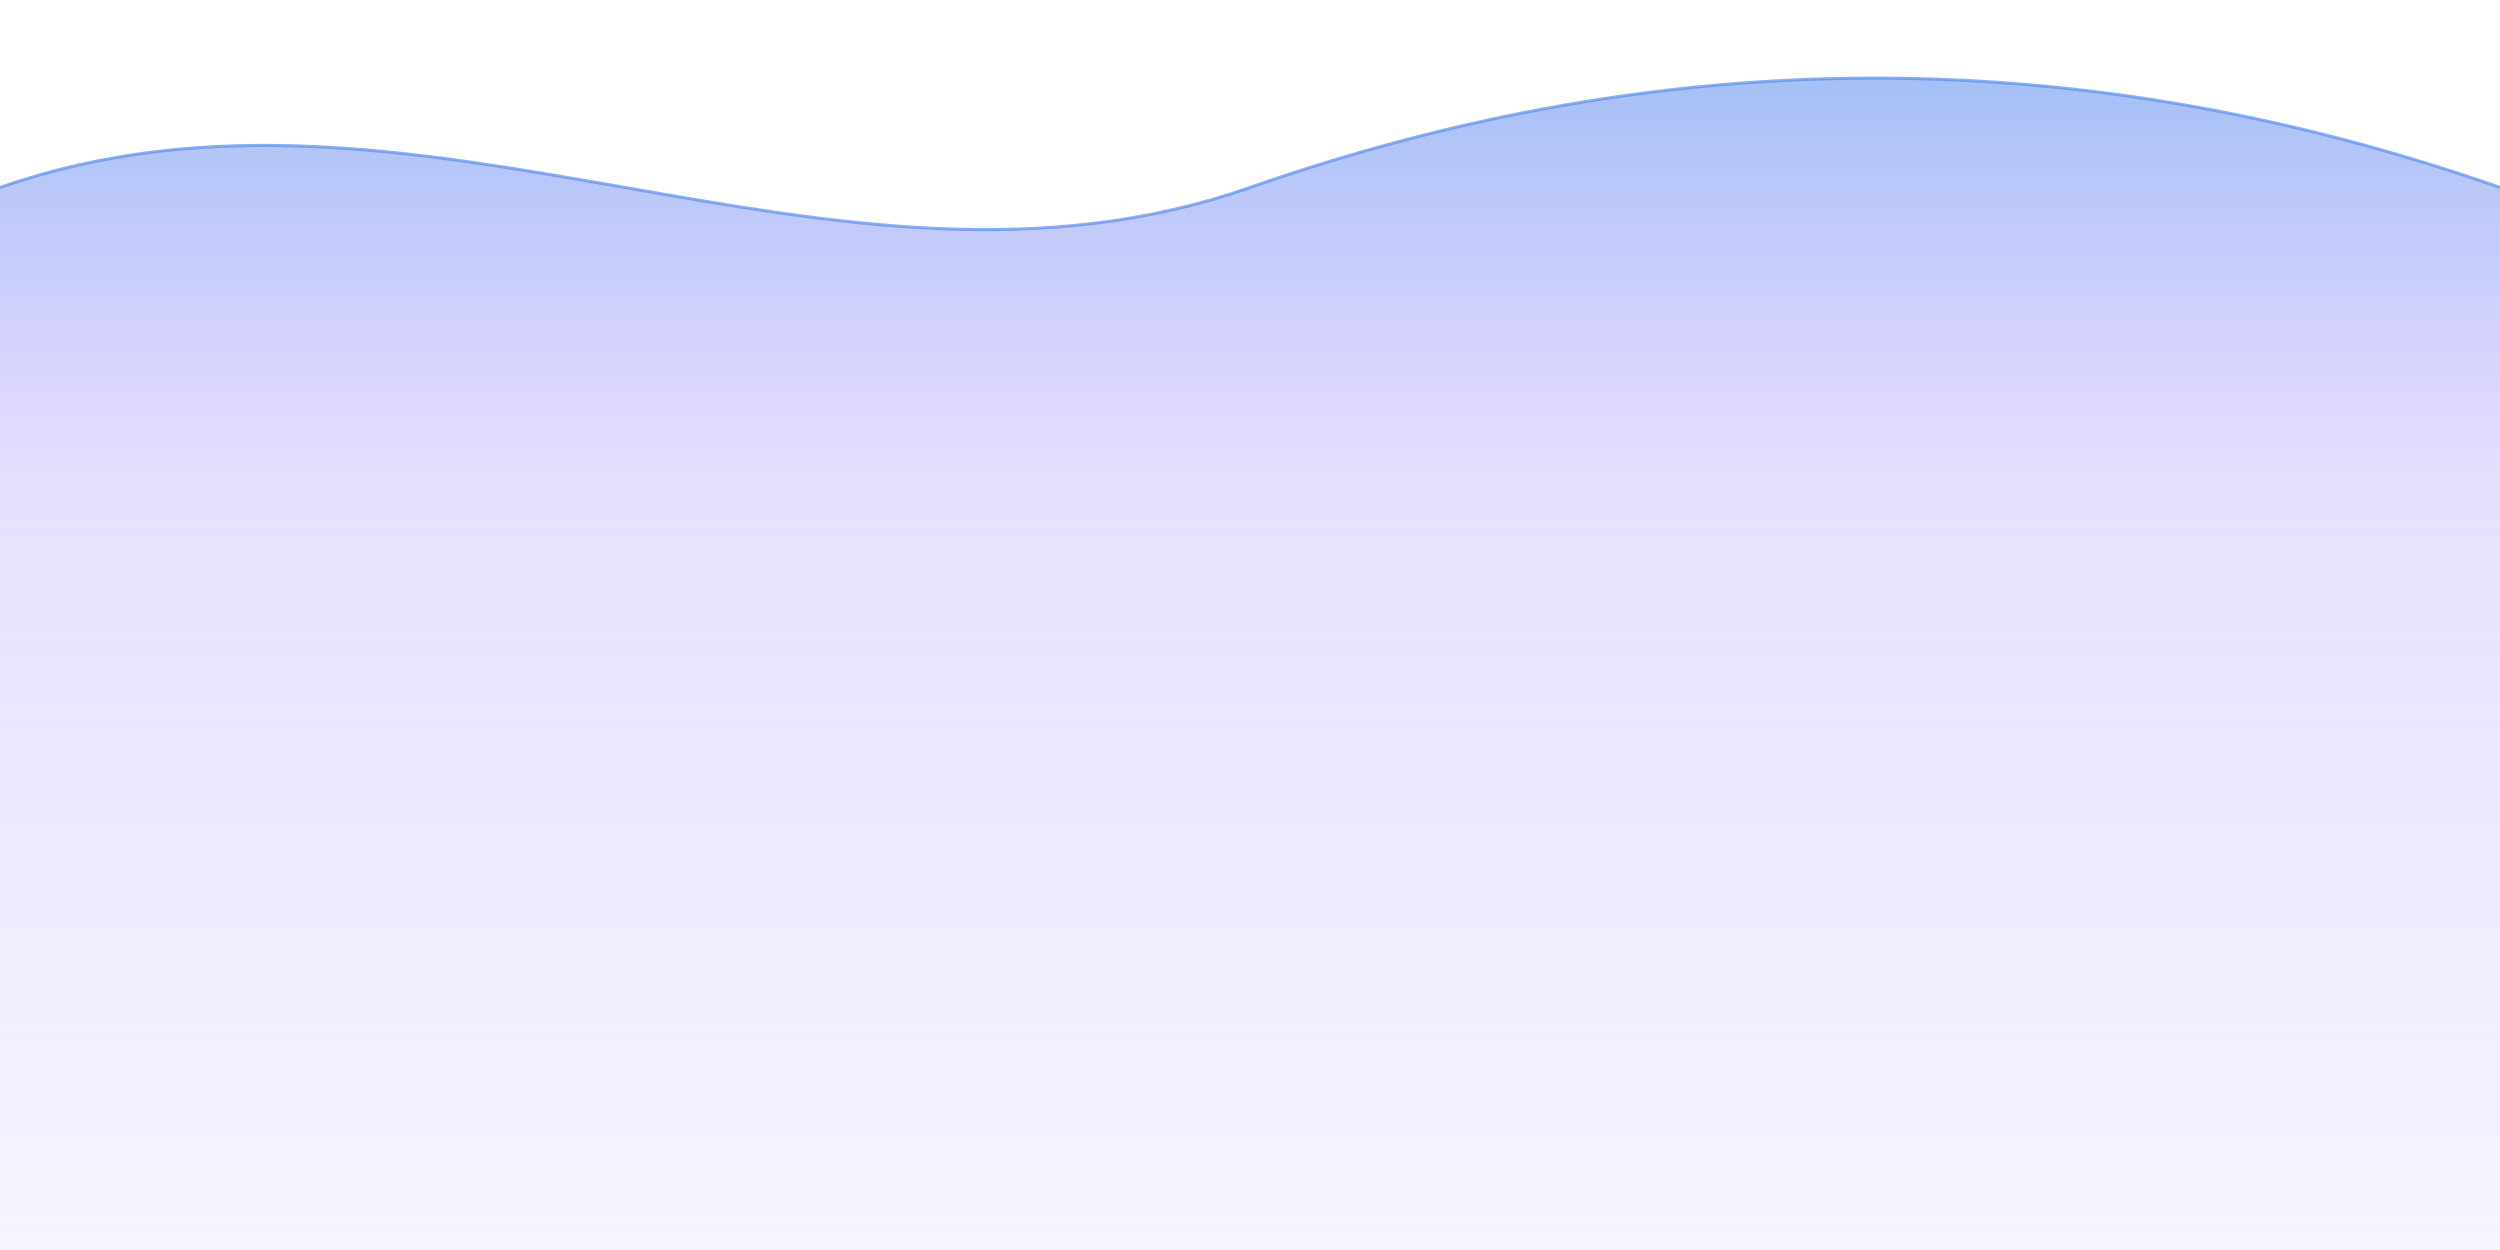
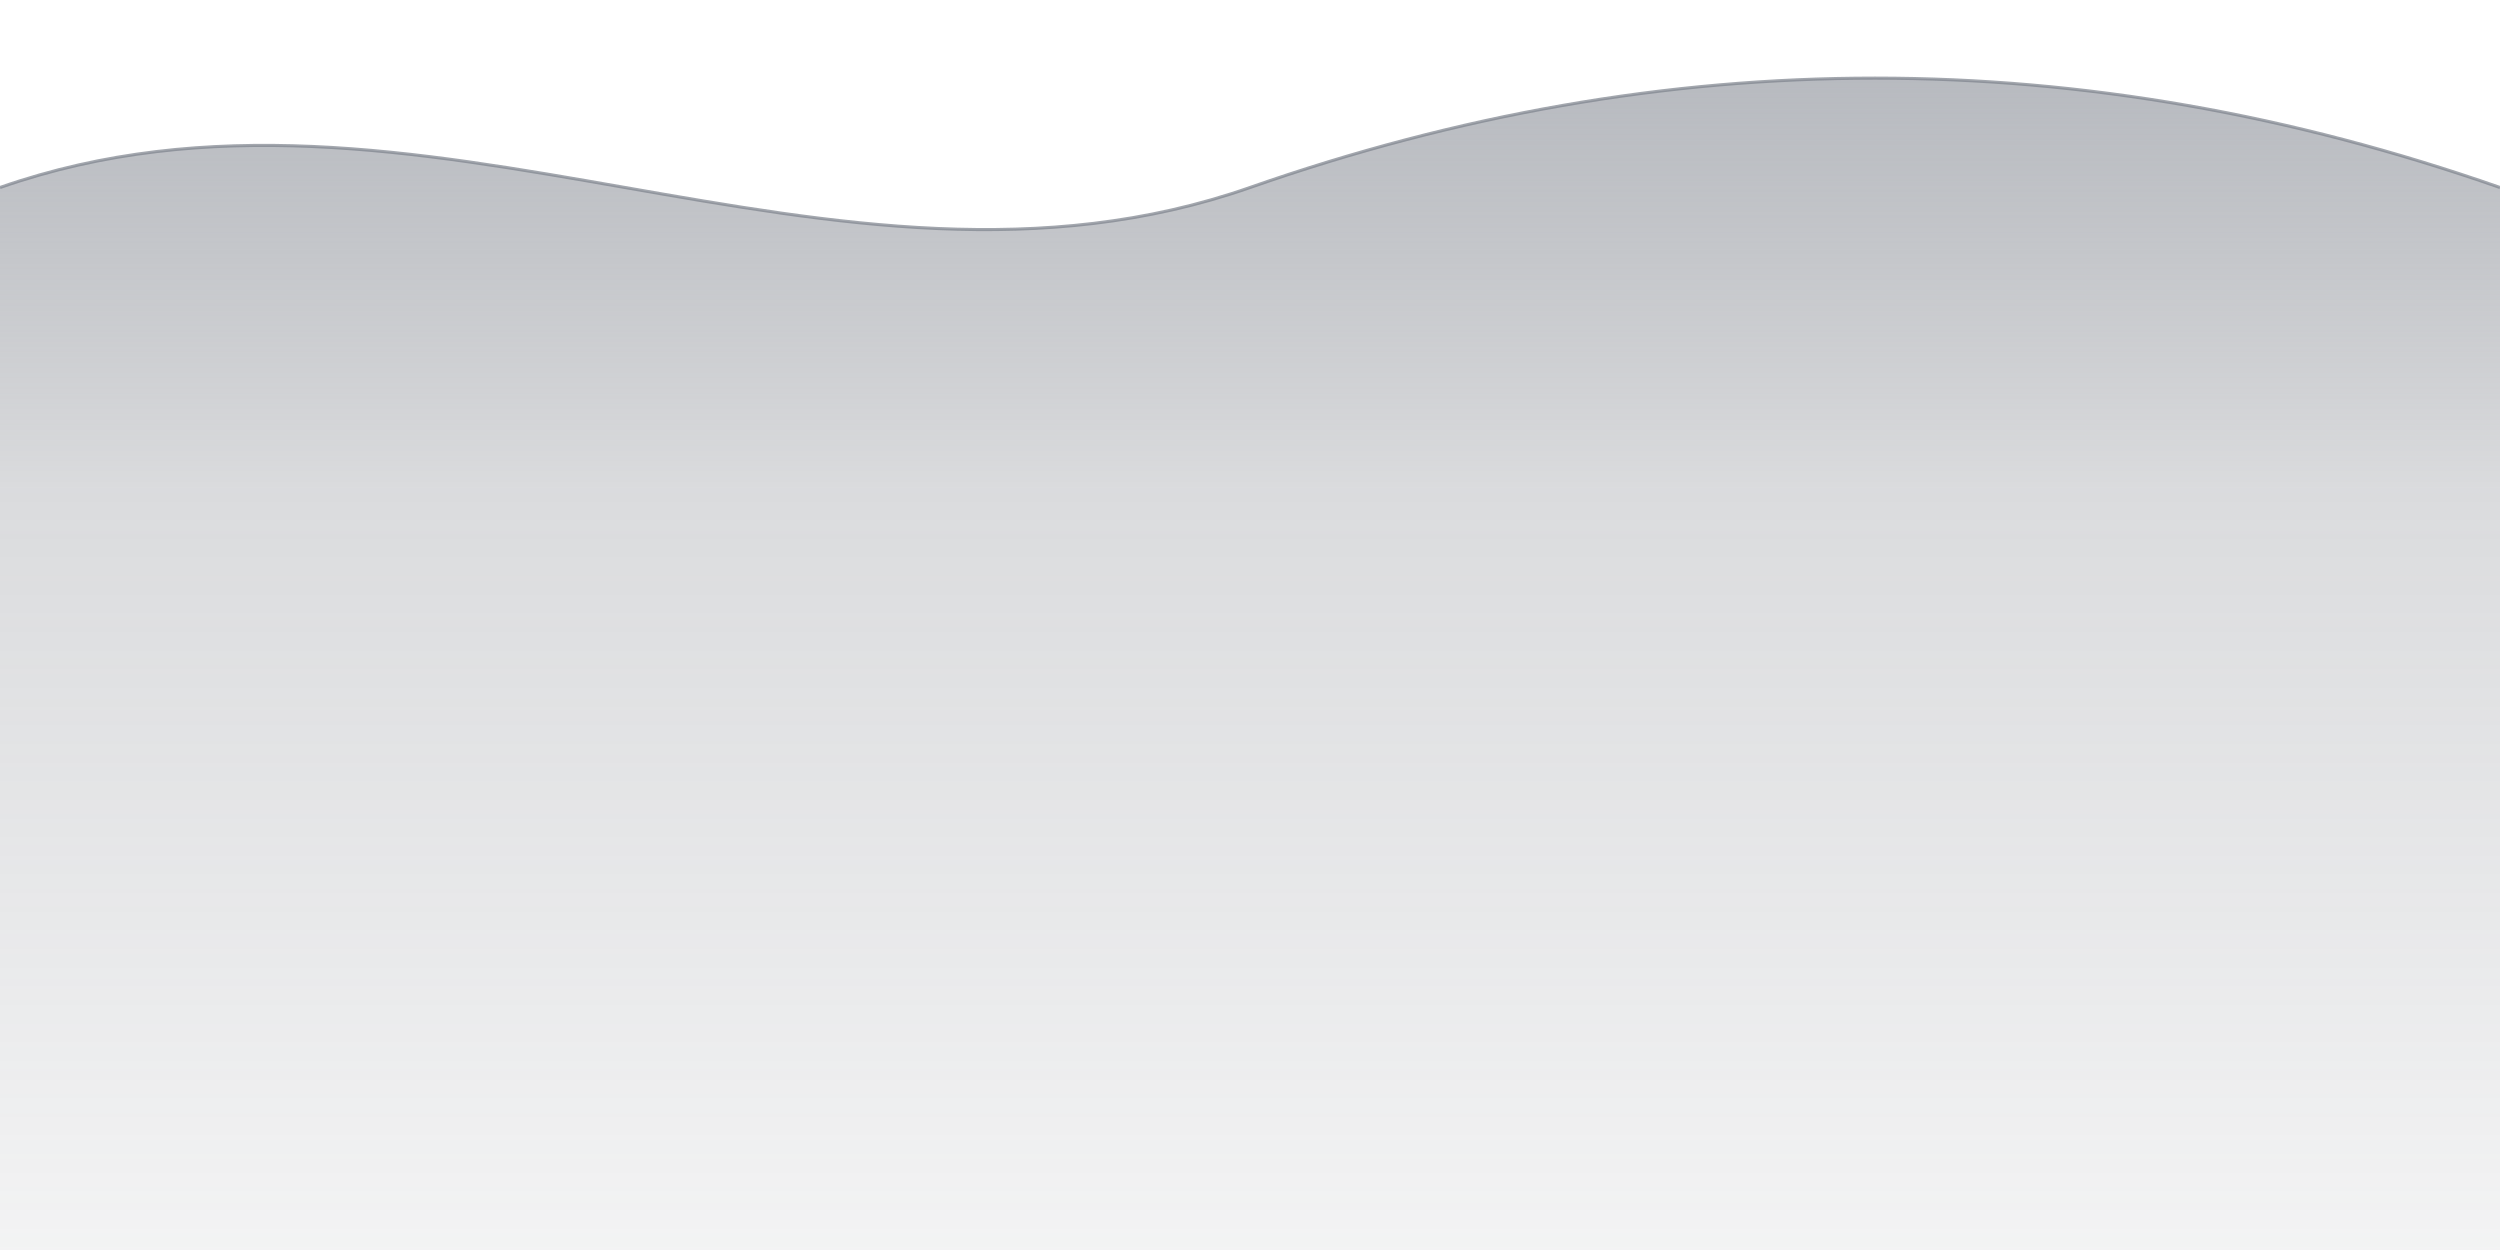
<svg xmlns="http://www.w3.org/2000/svg" width="1200" height="600" viewBox="0 0 1200 600" preserveAspectRatio="none">
  <defs>
    <linearGradient id="g" x1="0" y1="0" x2="0" y2="1">
-       <stop offset="0" stop-color="#5b8def" stop-opacity="0.55" />
-       <stop offset=".35" stop-color="#9b7bff" stop-opacity="0.24" />
-       <stop offset="1" stop-color="#9b7bff" stop-opacity="0.08" />
+       <stop offset="0" stop-color="#7d828c" stop-opacity="0.55" />
+       <stop offset=".35" stop-color="#666a73" stop-opacity="0.24" />
+       <stop offset="1" stop-color="#666a73" stop-opacity="0.08" />
    </linearGradient>
  </defs>
  <path d="M0 90 C200 20 400 160 600 90 S1000 20 1200 90 V600 H0 Z" fill="url(#g)" />
-   <path d="M0 90 C200 20 400 160 600 90 S1000 20 1200 90" fill="none" stroke="#5b8def" stroke-opacity=".7" stroke-width="1.5" />
+   <path d="M0 90 C200 20 400 160 600 90 S1000 20 1200 90" fill="none" stroke="#7d828c" stroke-opacity=".7" stroke-width="1.5" />
</svg>
